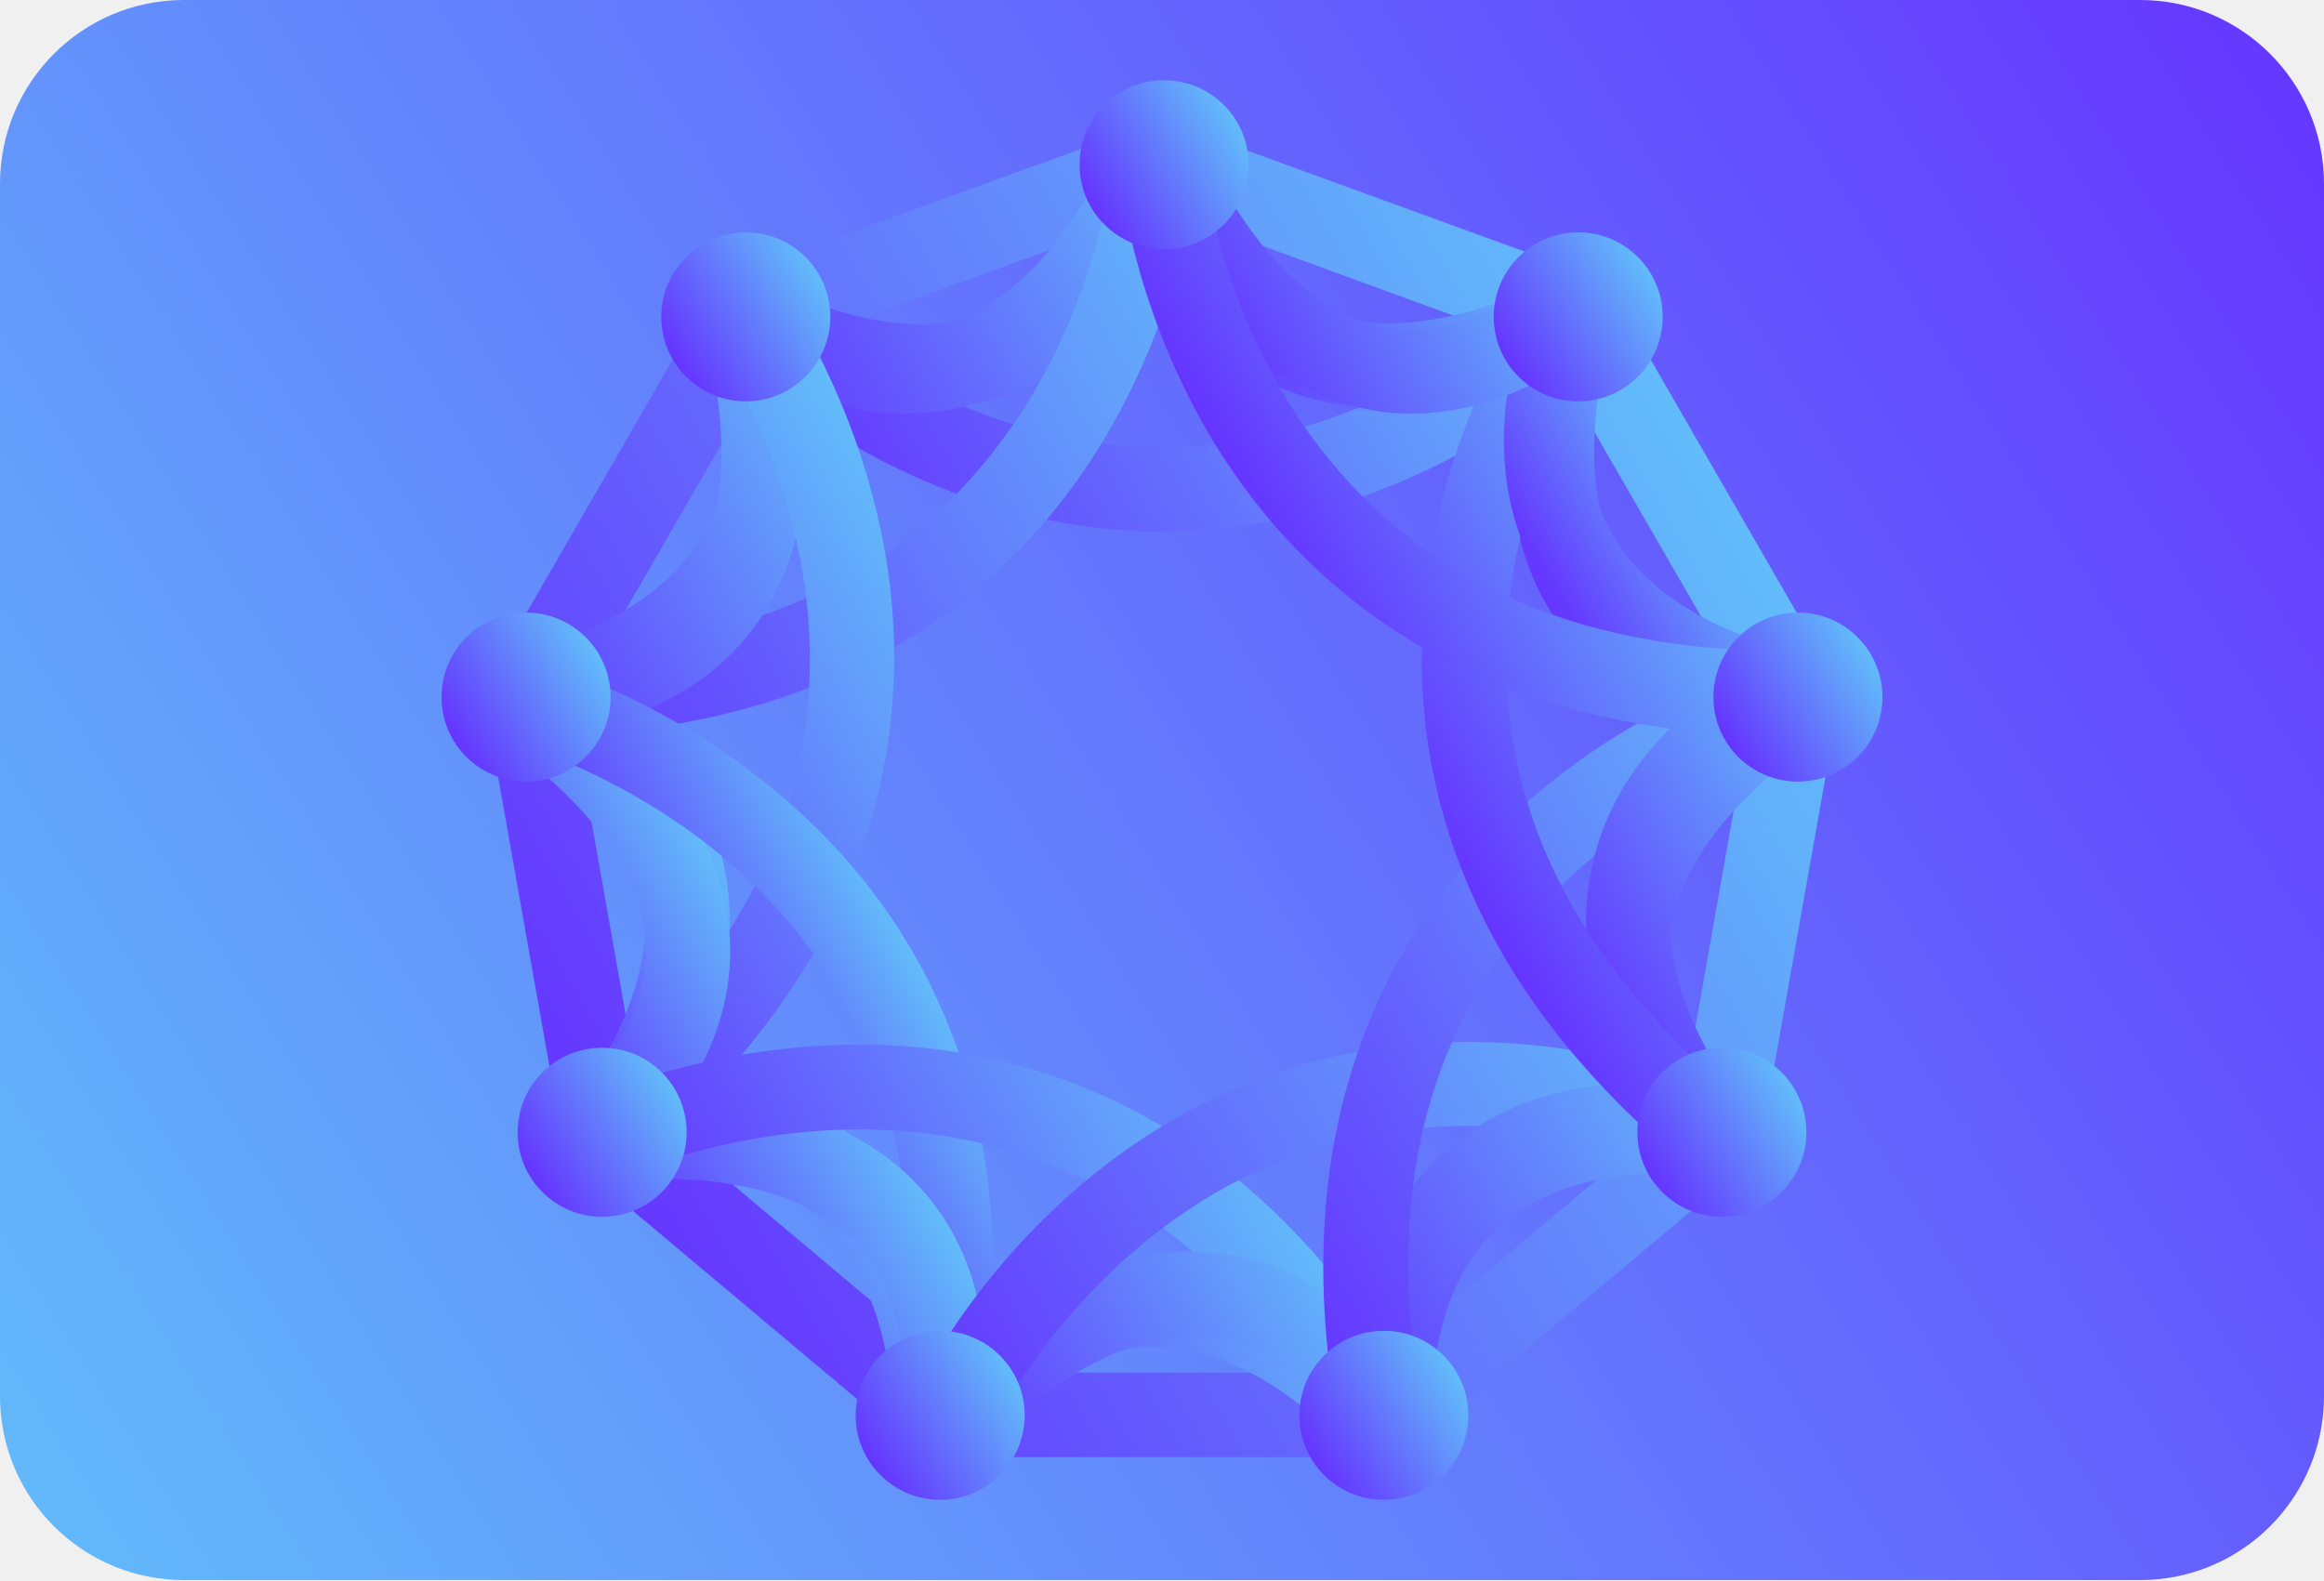
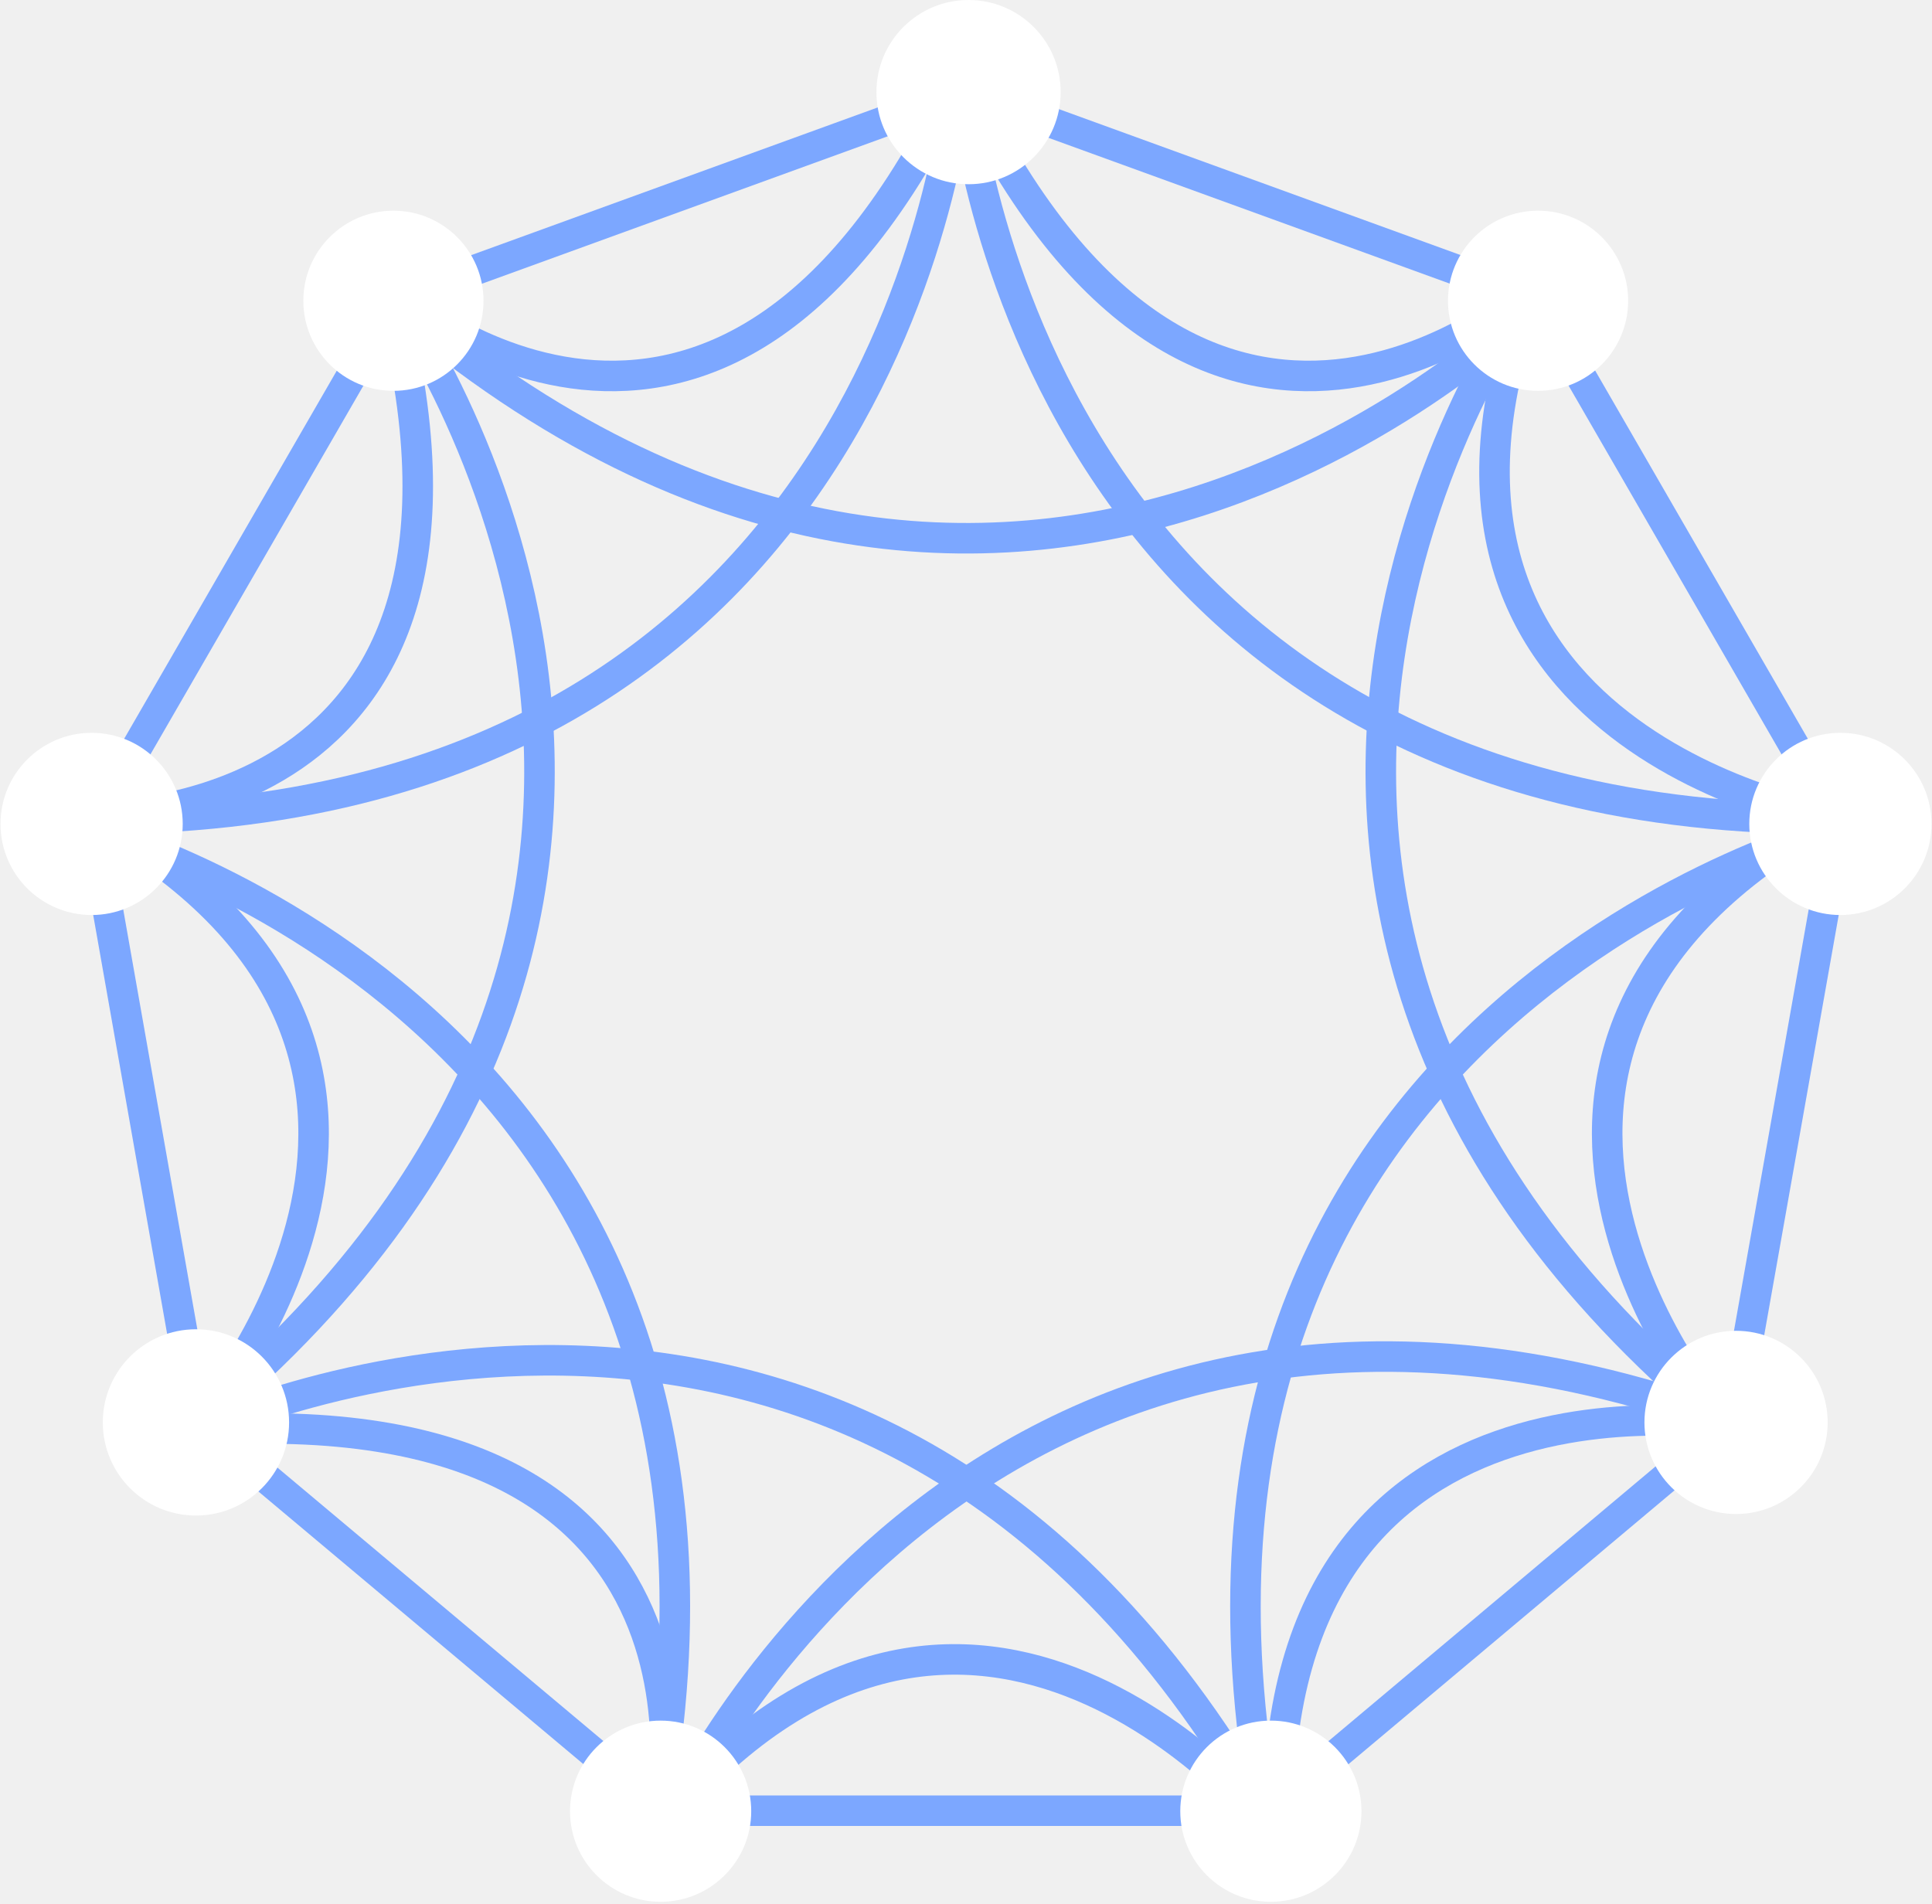
- <svg xmlns="http://www.w3.org/2000/svg" version="1.1" id="Layer_1" x="0px" y="0px" viewBox="0 0 550 374" style="enable-background:new 0 0 550 374;" xml:space="preserve">
+ <svg xmlns="http://www.w3.org/2000/svg" version="1.1" id="Layer_1" x="0px" y="0px" viewBox="0 0 379.6 374" style="enable-background:new 0 0 379.6 374;" xml:space="preserve">
  <style type="text/css">
- 	.st0{fill:url(#SVGID_1_);}
- 	.st1{fill:url(#SVGID_2_);}
- 	.st2{fill:url(#SVGID_3_);}
- 	.st3{fill:url(#SVGID_4_);}
- 	.st4{fill:url(#SVGID_5_);}
- 	.st5{fill:url(#SVGID_6_);}
- 	.st6{fill:url(#SVGID_7_);}
- 	.st7{fill:url(#SVGID_8_);}
- 	.st8{fill:url(#SVGID_9_);}
- 	.st9{fill:url(#SVGID_10_);}
- 	.st10{fill:url(#SVGID_11_);}
- 	.st11{fill:url(#SVGID_12_);}
- 	.st12{fill:url(#SVGID_13_);}
- 	.st13{fill:url(#SVGID_14_);}
- 	.st14{fill:url(#SVGID_15_);}
- 	.st15{fill:url(#SVGID_16_);}
- 	.st16{fill:url(#SVGID_17_);}
- 	.st17{fill:url(#SVGID_18_);}
- 	.st18{fill:url(#SVGID_19_);}
- 	.st19{fill:url(#SVGID_20_);}
- 	.st20{fill:url(#SVGID_21_);}
- 	.st21{fill:url(#SVGID_22_);}
- 	.st22{fill:url(#SVGID_23_);}
- 	.st23{fill:url(#SVGID_24_);}
- 	.st24{fill:url(#SVGID_25_);}
- 	.st25{fill:url(#SVGID_26_);}
- 	.st26{fill:url(#SVGID_27_);}
- 	.st27{fill:url(#SVGID_28_);}
- 	.st28{fill:url(#SVGID_29_);}
- 	.st29{fill:url(#SVGID_30_);}
- 	.st30{fill:url(#SVGID_31_);}
- 	.st31{fill:url(#SVGID_32_);}
- 	.st32{fill:url(#SVGID_33_);}
- 	.st33{fill:url(#SVGID_34_);}
- 	.st34{fill:url(#SVGID_35_);}
- 	.st35{fill:url(#SVGID_36_);}
- 	.st36{fill:url(#SVGID_37_);}
- 	.st37{fill:url(#SVGID_38_);}
+ 	.st0{fill:none;stroke:#7CA7FF;stroke-width:6;stroke-miterlimit:10;}
+ 	.st1{fill:#FFFFFF;}
+ 	.st2{fill:#673AB7;}
+ 	.st3{fill:#009688;}
+ 	.st4{fill:#CDDC39;}
+ 	.st5{fill:#2196F3;}
</style>
-   <g id="Layer_2_1_">
-     <g id="Layer_1_1_">
-       <g>
-         <linearGradient id="SVGID_1_" gradientUnits="userSpaceOnUse" x1="-8.267" y1="1488.074" x2="561.015" y2="1128.189" gradientTransform="matrix(1 0 0 1 0 -1122)">
-           <stop offset="0" style="stop-color:#62BCFA" />
-           <stop offset="1" style="stop-color:#6534FF" />
-         </linearGradient>
-         <path class="st0" d="M43.5,374h463c24,0,43.5-19.5,43.5-43.5v-287c0-24-19.5-43.5-43.5-43.5h-463C19.5,0,0,19.5,0,43.5v287     C0,354.5,19.5,374,43.5,374z" />
-       </g>
+   <g>
+     <polygon class="st0" points="189.8,18 77.8,58.7 18.2,161.9 38.9,279.2 130.2,355.8 249.4,355.8 340.6,279.2 361.4,161.9    301.8,58.7  " />
+     <g>
+       <path class="st0" d="M190.3,18" />
+       <path class="st0" d="M77.3,59.1" />
+       <path class="st0" d="M302.2,59.2" />
+       <path class="st0" d="M190.3,18.1" />
+       <path class="st0" d="M302.2,59.1c0,0-102.8,105-224.9,0" />
+     </g>
+     <g>
+       <path class="st0" d="M76.3,56.6" />
+       <path class="st0" d="M16.5,161" />
+       <path class="st0" d="M76.3,56.6c0,0,64.7,58.9,112-40.8" />
+       <path class="st0" d="M188.3,15.7c0,0-10.8,146.6-171.8,145.2" />
+     </g>
+     <g>
+       <path class="st0" d="M39.8,278.6c0,0,61.6-72-22.2-118.2" />
+       <path class="st0" d="M17.5,160.4c0,0,87.5,2.9,58.8-103.7" />
+       <path class="st0" d="M76.3,56.8c0,0,86.9,118.5-36.6,221.9" />
+     </g>
+     <g>
+       <path class="st0" d="M36.3,279.8" />
+       <path class="st0" d="M128.6,356.8" />
+       <path class="st0" d="M15.5,162.5c0,0,142.5,36,113.1,194.5" />
+     </g>
+     <g>
+       <path class="st0" d="M249.7,359.3c0,0-59-74.3-120.2-0.7" />
+       <path class="st0" d="M129.5,358.6c0,0,19.4-85.2-90.7-77.4" />
+       <path class="st0" d="M38.8,281.3c0,0,132.8-62.9,211,77.9" />
+     </g>
+     <g>
+       <path class="st0" d="M343.2,280.5c0,0-92.9-18.3-92,77.4" />
+       <path class="st0" d="M132,357.7" />
+       <path class="st0" d="M251.1,357.9" />
+       <path class="st0" d="M131.9,357.7c0,0,60.5-133.9,211.2-77.1" />
+     </g>
+     <g>
+       <path class="st0" d="M341,279.8" />
+       <path class="st0" d="M248.7,356.8" />
+       <path class="st0" d="M361.9,162.5" />
+       <path class="st0" d="M341.1,279.8" />
+       <path class="st0" d="M361.8,162.5c0,0-142.5,36-113.1,194.5" />
+     </g>
+     <g>
+       <path class="st0" d="M337.6,278.6c0,0-61.6-72,22.2-118.2" />
+       <path class="st0" d="M301,56.8" />
+       <path class="st0" d="M359.7,160.4" />
+       <path class="st0" d="M301,56.8c0,0-86.9,118.5,36.6,221.9" />
+     </g>
+     <g>
+       <path class="st0" d="M360.8,161c0,0-93.6-14.9-59.8-104.3" />
+       <path class="st0" d="M301,56.6c0,0-64.7,58.9-112-40.8" />
+       <path class="st0" d="M189.1,15.7c0,0,10.8,146.6,171.8,145.2" />
    </g>
  </g>
-   <g id="Layer_2_2_">
-     <linearGradient id="SVGID_2_" gradientUnits="userSpaceOnUse" x1="133.668" y1="-601.045" x2="407.779" y2="-442.787" gradientTransform="matrix(1 0 0 -1 0 -328)">
-       <stop offset="0" style="stop-color:#6534FF" />
-       <stop offset="1" style="stop-color:#62BCFA" />
-     </linearGradient>
-     <path class="st1" d="M330.8,344.9H219.2l-85.5-71.8l-19.5-110L170,66.4l105-38.1l104.9,38.2l55.8,96.7l-19.5,110L330.8,344.9z    M226.4,324.9h97.1l74.3-62.4l16.9-95.6l-48.6-84.1L275,49.5l-91.3,33.2l-48.6,84.1l16.9,95.6L226.4,324.9z" />
-     <g>
-       <linearGradient id="SVGID_3_" gradientUnits="userSpaceOnUse" x1="179.831" y1="-426.377" x2="282.828" y2="-366.911" gradientTransform="matrix(1 0 0 -1 0 -328)">
-         <stop offset="0" style="stop-color:#6534FF" />
-         <stop offset="1" style="stop-color:#62BCFA" />
-       </linearGradient>
-       <path class="st2" d="M218.2,96.7c-24.9,0-45.8-12.4-46.9-13.1l10.3-17.1c0.3,0.2,27.9,16.4,52.2,7.7c14.2-5.1,25-18,32.2-38.4    l18.9,6.7c-9.4,26.4-24.3,43.4-44.5,50.6C233,95.6,225.4,96.7,218.2,96.7z" />
-       <linearGradient id="SVGID_4_" gradientUnits="userSpaceOnUse" x1="284.736" y1="-411.433" x2="355.795" y2="-370.408" gradientTransform="matrix(1 0 0 -1 0 -328)">
-         <stop offset="0" style="stop-color:#6534FF" />
-         <stop offset="1" style="stop-color:#62BCFA" />
-       </linearGradient>
-       <path class="st3" d="M328,96.6c-11.3,0-21.4-2.5-30.4-7.4c-27.3-15.2-31.9-47.5-32-48.9l19.8-2.7c0,0.2,3.6,24,22,34.1    c14.7,8.1,35.5,6.1,61.9-5.9l8.3,18.2C359.2,92.5,342.6,96.6,328,96.6z" />
-       <linearGradient id="SVGID_5_" gradientUnits="userSpaceOnUse" x1="195.633" y1="-454.998" x2="353.843" y2="-363.656" gradientTransform="matrix(1 0 0 -1 0 -328)">
-         <stop offset="0" style="stop-color:#6534FF" />
-         <stop offset="1" style="stop-color:#62BCFA" />
-       </linearGradient>
-       <path class="st4" d="M275.3,125.8c-30.5,0-66.9-10.2-105.3-43.2l13-15.2c41.3,35.5,84.5,46.6,128.3,32.8    c33.3-10.5,54.8-32,55-32.2l14.3,14c-1,1-24.7,24.9-62.5,37C306,122.9,291.5,125.8,275.3,125.8z" />
-     </g>
-     <g>
-       <linearGradient id="SVGID_6_" gradientUnits="userSpaceOnUse" x1="110.299" y1="-476.983" x2="200.824" y2="-424.719" gradientTransform="matrix(1 0 0 -1 0 -328)">
-         <stop offset="0" style="stop-color:#6534FF" />
-         <stop offset="1" style="stop-color:#62BCFA" />
-       </linearGradient>
-       <path class="st5" d="M124.8,174.1l-3.2-19.7c0.3-0.1,31.9-5.5,44.8-27.8c7.5-13,7.5-29.9-0.2-50.1l18.7-7.1    c9.9,26.2,9.5,48.9-1.3,67.3C165.9,167.2,126.4,173.8,124.8,174.1z" />
-       <linearGradient id="SVGID_7_" gradientUnits="userSpaceOnUse" x1="178.683" y1="-425.318" x2="281.027" y2="-366.229" gradientTransform="matrix(1 0 0 -1 0 -328)">
-         <stop offset="0" style="stop-color:#6534FF" />
-         <stop offset="1" style="stop-color:#62BCFA" />
-       </linearGradient>
-       <path class="st6" d="M214,97.9c-25.3,0-44.3-16.9-45.2-17.7l13.5-14.8l-6.7,7.4l6.7-7.4c0.2,0.2,18.2,16,38.9,11.8    c16.4-3.3,31.1-18.3,43.5-44.5l18.1,8.6c-15.3,32.3-34.8,51-57.8,55.6C221.2,97.6,217.5,97.9,214,97.9z" />
-       <linearGradient id="SVGID_8_" gradientUnits="userSpaceOnUse" x1="117.333" y1="-492.211" x2="296.771" y2="-388.613" gradientTransform="matrix(1 0 0 -1 0 -328)">
-         <stop offset="0" style="stop-color:#6534FF" />
-         <stop offset="1" style="stop-color:#62BCFA" />
-       </linearGradient>
-       <path class="st7" d="M125.1,174.2c-0.7,0-1.3,0-2,0l0.2-20c54.5,0.4,94.6-19,119.2-57.8c18.7-29.5,21.2-59.8,21.2-60.1l19.9,1.5    c-0.1,1.4-2.8,35-23.8,68.6C240.4,137.4,201.3,174.2,125.1,174.2z" />
-     </g>
-     <g>
-       <linearGradient id="SVGID_9_" gradientUnits="userSpaceOnUse" x1="116.933" y1="-555.675" x2="170.099" y2="-524.98" gradientTransform="matrix(1 0 0 -1 0 -328)">
-         <stop offset="0" style="stop-color:#6534FF" />
-         <stop offset="1" style="stop-color:#62BCFA" />
-       </linearGradient>
-       <path class="st8" d="M151.2,273.7l-15.2-13l7.6,6.5l-7.6-6.5c0.2-0.2,20.7-24.9,16.1-50.3c-2.7-14.8-13.7-27.6-32.7-38l9.6-17.5    c24.5,13.5,38.9,31,42.7,52C178.1,241.8,152.3,272.4,151.2,273.7z" />
-       <linearGradient id="SVGID_10_" gradientUnits="userSpaceOnUse" x1="110.368" y1="-478.434" x2="201.266" y2="-425.954" gradientTransform="matrix(1 0 0 -1 0 -328)">
-         <stop offset="0" style="stop-color:#6534FF" />
-         <stop offset="1" style="stop-color:#62BCFA" />
-       </linearGradient>
-       <path class="st9" d="M124.7,173.7c-0.5,0-0.8,0-0.9,0l0.6-20c0.2,0,24.2,0.4,37.3-16.2c10.4-13.2,11.8-34,4.3-62l19.3-5.2    c9.3,34.5,6.6,61.3-8,79.7C159.4,172.6,130.2,173.7,124.7,173.7z" />
-       <linearGradient id="SVGID_11_" gradientUnits="userSpaceOnUse" x1="106.117" y1="-534.035" x2="224.911" y2="-465.449" gradientTransform="matrix(1 0 0 -1 0 -328)">
-         <stop offset="0" style="stop-color:#6534FF" />
-         <stop offset="1" style="stop-color:#62BCFA" />
-       </linearGradient>
-       <path class="st10" d="M149.9,275l-12.8-15.3c41.8-35,59.7-75.8,53.3-121.3c-4.9-34.6-22.6-59.3-22.8-59.5L183.7,67    c0.8,1.1,20.6,28.4,26.4,67.7C215.4,171.2,209.4,225.2,149.9,275z" />
-     </g>
-     <g>
-       <linearGradient id="SVGID_12_" gradientUnits="userSpaceOnUse" x1="161.267" y1="-638.852" x2="214.226" y2="-608.276" gradientTransform="matrix(1 0 0 -1 0 -328)">
-         <stop offset="0" style="stop-color:#6534FF" />
-         <stop offset="1" style="stop-color:#62BCFA" />
-       </linearGradient>
-       <path class="st11" d="M231.4,336l-20-0.4l10,0.2l-10-0.2c0-0.3,0.2-32.3-19.6-49c-11.5-9.7-28.2-12.6-49.5-8.6l-3.7-19.7    c27.5-5.2,49.8-0.8,66.1,13C231.8,294.3,231.4,334.3,231.4,336z" />
-       <linearGradient id="SVGID_13_" gradientUnits="userSpaceOnUse" x1="116.258" y1="-556.977" x2="167.228" y2="-527.55" gradientTransform="matrix(1 0 0 -1 0 -328)">
-         <stop offset="0" style="stop-color:#6534FF" />
-         <stop offset="1" style="stop-color:#62BCFA" />
-       </linearGradient>
-       <path class="st12" d="M146.6,276.2l-12.2-15.8l6.1,7.9l-6.1-7.9c0.2-0.1,19-15.2,18.4-36.2c-0.4-16.8-12.6-33.8-36.3-50.5    l11.6-16.3c29.2,20.7,44.2,43.1,44.7,66.6C173.4,255.1,147.7,275.4,146.6,276.2z" />
-       <linearGradient id="SVGID_14_" gradientUnits="userSpaceOnUse" x1="165.431" y1="-582.035" x2="215.837" y2="-552.934" gradientTransform="matrix(1 0 0 -1 0 -328)">
-         <stop offset="0" style="stop-color:#6534FF" />
-         <stop offset="1" style="stop-color:#62BCFA" />
-       </linearGradient>
-       <path class="st13" d="M231.3,337.6l-19.7-3.6c9.9-53.6-2.3-96.5-36.2-127.4c-25.8-23.5-55.2-31.3-55.5-31.3l4.9-19.4    c1.4,0.3,33.9,8.8,63.4,35.4C215.7,215.9,245.5,261.4,231.3,337.6z" />
-     </g>
-     <g>
-       <linearGradient id="SVGID_15_" gradientUnits="userSpaceOnUse" x1="228.796" y1="-683.662" x2="319.093" y2="-631.529" gradientTransform="matrix(1 0 0 -1 0 -328)">
-         <stop offset="0" style="stop-color:#6534FF" />
-         <stop offset="1" style="stop-color:#62BCFA" />
-       </linearGradient>
-       <path class="st14" d="M319.7,344.1c-0.2-0.3-20.5-25.1-46.3-25.3c-15-0.1-29.7,8.2-43.5,24.9l-15.4-12.8    c17.7-21.3,37.4-32.1,58.5-32.1c0.2,0,0.5,0,0.7,0c35.4,0.4,60.6,31.5,61.6,32.8L319.7,344.1z" />
-       <linearGradient id="SVGID_16_" gradientUnits="userSpaceOnUse" x1="163.078" y1="-641.369" x2="219.087" y2="-609.032" gradientTransform="matrix(1 0 0 -1 0 -328)">
-         <stop offset="0" style="stop-color:#6534FF" />
-         <stop offset="1" style="stop-color:#62BCFA" />
-       </linearGradient>
-       <path class="st15" d="M232,339.5l-19.5-4.4c0.1-0.2,5-23.7-8.8-39.7c-11-12.7-31.2-18.1-60.1-16l-1.4-19.9    c35.7-2.6,61.5,5.2,76.8,23C239.2,306.2,232.3,338.2,232,339.5z" />
-       <linearGradient id="SVGID_17_" gradientUnits="userSpaceOnUse" x1="177.559" y1="-659.357" x2="296.009" y2="-590.97" gradientTransform="matrix(1 0 0 -1 0 -328)">
-         <stop offset="0" style="stop-color:#6534FF" />
-         <stop offset="1" style="stop-color:#62BCFA" />
-       </linearGradient>
-       <path class="st16" d="M318.9,342.8c-26.5-47.7-63.1-73-109-75.3c-34.9-1.7-62.5,11-62.8,11.1l-8.5-18.1    c1.3-0.6,31.8-14.8,71.4-13.1c36.9,1.6,88.8,17.8,126.4,85.6L318.9,342.8z" />
-     </g>
-     <g>
-       <linearGradient id="SVGID_18_" gradientUnits="userSpaceOnUse" x1="310.488" y1="-650.403" x2="413.508" y2="-590.925" gradientTransform="matrix(1 0 0 -1 0 -328)">
-         <stop offset="0" style="stop-color:#6534FF" />
-         <stop offset="1" style="stop-color:#62BCFA" />
-       </linearGradient>
-       <path class="st17" d="M318.8,336.8c-0.3-28,7.9-49.1,24.4-62.8c27.2-22.6,66.5-15.2,68.1-14.9l-3.8,19.6    c-0.3-0.1-31.8-5.8-51.6,10.7c-11.5,9.6-17.3,25.5-17.1,47.2L318.8,336.8z" />
-       <linearGradient id="SVGID_19_" gradientUnits="userSpaceOnUse" x1="231.655" y1="-682.163" x2="320.747" y2="-630.726" gradientTransform="matrix(1 0 0 -1 0 -328)">
-         <stop offset="0" style="stop-color:#6534FF" />
-         <stop offset="1" style="stop-color:#62BCFA" />
-       </linearGradient>
-       <path class="st18" d="M231.3,343.6l-14-14.3c25.5-25.1,50.2-35.9,73.4-32.3c30.9,4.9,46.3,33.7,46.9,35l-17.7,9.3    c-0.1-0.2-11.6-21.3-32.5-24.5C270.8,314.3,252,323.3,231.3,343.6z" />
-       <linearGradient id="SVGID_20_" gradientUnits="userSpaceOnUse" x1="220.565" y1="-669.593" x2="400.364" y2="-565.787" gradientTransform="matrix(1 0 0 -1 0 -328)">
-         <stop offset="0" style="stop-color:#6534FF" />
-         <stop offset="1" style="stop-color:#62BCFA" />
-       </linearGradient>
-       <path class="st19" d="M233.4,340.6l-18.2-8.3c0.6-1.3,14.6-31.9,46-56.2c29.2-22.7,79.1-43.9,151.7-16.6l-7,18.7    c-51-19.2-95.3-14.7-131.7,13.2C246.3,312.8,233.5,340.4,233.4,340.6z" />
-     </g>
-     <g>
-       <linearGradient id="SVGID_21_" gradientUnits="userSpaceOnUse" x1="308.152" y1="-649.367" x2="411.235" y2="-589.852" gradientTransform="matrix(1 0 0 -1 0 -328)">
-         <stop offset="0" style="stop-color:#6534FF" />
-         <stop offset="1" style="stop-color:#62BCFA" />
-       </linearGradient>
-       <path class="st20" d="M316.6,336c0-1.7-0.4-41.7,26.6-64.5c16.3-13.8,38.6-18.2,66.1-13l-3.7,19.7c-21.3-4-38-1.1-49.5,8.6    c-19.9,16.8-19.5,48.5-19.5,48.9L316.6,336z" />
-       <linearGradient id="SVGID_22_" gradientUnits="userSpaceOnUse" x1="373.743" y1="-566.058" x2="444.972" y2="-524.934" gradientTransform="matrix(1 0 0 -1 0 -328)">
-         <stop offset="0" style="stop-color:#6534FF" />
-         <stop offset="1" style="stop-color:#62BCFA" />
-       </linearGradient>
-       <path class="st21" d="M401.4,276.2c-1.1-0.8-26.8-21.1-26.2-52.3c0.5-23.5,15.5-45.9,44.7-66.6l11.6,16.3    c-23.6,16.8-35.9,33.7-36.3,50.5c-0.5,21.1,18.2,36.1,18.4,36.2L401.4,276.2z" />
-       <linearGradient id="SVGID_23_" gradientUnits="userSpaceOnUse" x1="291.292" y1="-621.419" x2="449.889" y2="-529.853" gradientTransform="matrix(1 0 0 -1 0 -328)">
-         <stop offset="0" style="stop-color:#6534FF" />
-         <stop offset="1" style="stop-color:#62BCFA" />
-       </linearGradient>
-       <path class="st22" d="M316.8,337.6c-14.1-76.2,15.6-121.7,43.1-146.4c29.5-26.6,62.1-35,63.4-35.4l4.9,19.4l-2.4-9.7l2.5,9.7    c-0.3,0.1-29.7,7.8-55.5,31.3c-34,31-46.1,73.8-36.2,127.4L316.8,337.6z" />
-     </g>
-     <g>
-       <linearGradient id="SVGID_24_" gradientUnits="userSpaceOnUse" x1="372.885" y1="-562.608" x2="442.017" y2="-522.694" gradientTransform="matrix(1 0 0 -1 0 -328)">
-         <stop offset="0" style="stop-color:#6534FF" />
-         <stop offset="1" style="stop-color:#62BCFA" />
-       </linearGradient>
-       <path class="st23" d="M396.9,273.7c-1.1-1.3-26.9-31.9-20.5-66.7c3.8-21,18.2-38.5,42.7-52l9.6,17.5c-19,10.5-30,23.3-32.7,38.1    c-4.7,25.6,15.9,49.9,16.1,50.2L396.9,273.7z" />
-       <linearGradient id="SVGID_25_" gradientUnits="userSpaceOnUse" x1="363.732" y1="-467.158" x2="404.998" y2="-443.333" gradientTransform="matrix(1 0 0 -1 0 -328)">
-         <stop offset="0" style="stop-color:#6534FF" />
-         <stop offset="1" style="stop-color:#62BCFA" />
-       </linearGradient>
-       <path class="st24" d="M423.3,173.7c-5.5,0-34.7-1.1-52.6-23.7c-14.6-18.4-17.3-45.2-8-79.7l19.3,5.2c-7.5,28-6.1,48.8,4.3,62    c13,16.6,37.1,16.2,37.3,16.2l0.6,20C424.1,173.7,423.8,173.7,423.3,173.7z" />
-       <linearGradient id="SVGID_26_" gradientUnits="userSpaceOnUse" x1="338.287" y1="-523.805" x2="420.611" y2="-476.275" gradientTransform="matrix(1 0 0 -1 0 -328)">
-         <stop offset="0" style="stop-color:#6534FF" />
-         <stop offset="1" style="stop-color:#62BCFA" />
-       </linearGradient>
-       <path class="st25" d="M398.1,275c-59.4-49.8-65.5-103.8-60.1-140.3c5.8-39.3,25.5-66.5,26.4-67.7l16.1,11.8l-8.1-5.9l8.1,5.9    c-0.2,0.2-17.9,25-22.8,59.5c-6.4,45.5,11.5,86.3,53.3,121.3L398.1,275z" />
-     </g>
-     <g>
-       <linearGradient id="SVGID_27_" gradientUnits="userSpaceOnUse" x1="365.048" y1="-465.896" x2="404.221" y2="-443.279" gradientTransform="matrix(1 0 0 -1 0 -328)">
-         <stop offset="0" style="stop-color:#6534FF" />
-         <stop offset="1" style="stop-color:#62BCFA" />
-       </linearGradient>
-       <path class="st26" d="M423.2,174.1c-1.7-0.3-41.1-6.8-58.9-37.5c-10.7-18.5-11.2-41.2-1.3-67.3l18.7,7.1    c-7.7,20.3-7.7,37.2-0.1,50.2c13.1,22.5,44.4,27.7,44.7,27.8L423.2,174.1z" />
-       <linearGradient id="SVGID_28_" gradientUnits="userSpaceOnUse" x1="287.757" y1="-409.315" x2="356.822" y2="-369.441" gradientTransform="matrix(1 0 0 -1 0 -328)">
-         <stop offset="0" style="stop-color:#6534FF" />
-         <stop offset="1" style="stop-color:#62BCFA" />
-       </linearGradient>
-       <path class="st27" d="M334,97.9c-3.5,0-7.1-0.3-10.9-1.1c-23.1-4.6-42.5-23.3-57.8-55.6l18.1-8.6C295.8,59,310.5,74,327,77.2    c20.5,4.1,38.5-11.7,38.7-11.8l13.5,14.8C378.2,81,359.3,97.9,334,97.9z" />
-       <linearGradient id="SVGID_29_" gradientUnits="userSpaceOnUse" x1="302.154" y1="-458.493" x2="383.916" y2="-411.287" gradientTransform="matrix(1 0 0 -1 0 -328)">
-         <stop offset="0" style="stop-color:#6534FF" />
-         <stop offset="1" style="stop-color:#62BCFA" />
-       </linearGradient>
-       <path class="st28" d="M423,174.2c-76.2,0-115.3-36.8-134.7-67.9c-21.1-33.7-23.7-67.2-23.8-68.6l19.9-1.5    c0,0.3,2.6,30.6,21.2,60.1c24.6,38.8,64.7,58.3,119.2,57.8l0.2,20C424.3,174.2,423.6,174.2,423,174.2z" />
-     </g>
+   <g>
+     <circle class="st1" cx="129.8" cy="355.9" r="17.8" />
+     <circle class="st1" cx="38.5" cy="279.5" r="18.3" />
+     <circle class="st1" cx="18" cy="161.9" r="17.9" />
+     <circle class="st1" cx="77.3" cy="59.1" r="17.7" />
+     <circle class="st1" cx="190.3" cy="18.1" r="18.1" />
+     <circle class="st1" cx="249.7" cy="355.9" r="17.8" />
+     <circle class="st1" cx="361.6" cy="161.9" r="17.9" />
+     <circle class="st1" cx="341.1" cy="279.5" r="18" />
+     <circle class="st1" cx="302.2" cy="59.1" r="17.7" />
  </g>
-   <g id="Layer_3">
-     <linearGradient id="SVGID_30_" gradientUnits="userSpaceOnUse" x1="205.593" y1="1467.688" x2="239.407" y2="1446.312" gradientTransform="matrix(1 0 0 1 0 -1122)">
-       <stop offset="0" style="stop-color:#6534FF" />
-       <stop offset="1" style="stop-color:#62BCFA" />
-     </linearGradient>
-     <circle class="st29" cx="222.5" cy="335" r="20" />
-     <linearGradient id="SVGID_31_" gradientUnits="userSpaceOnUse" x1="125.593" y1="1400.688" x2="159.407" y2="1379.312" gradientTransform="matrix(1 0 0 1 0 -1122)">
-       <stop offset="0" style="stop-color:#6534FF" />
-       <stop offset="1" style="stop-color:#62BCFA" />
-     </linearGradient>
-     <circle class="st30" cx="142.5" cy="268" r="20" />
-     <linearGradient id="SVGID_32_" gradientUnits="userSpaceOnUse" x1="107.593" y1="1297.688" x2="141.407" y2="1276.312" gradientTransform="matrix(1 0 0 1 0 -1122)">
-       <stop offset="0" style="stop-color:#6534FF" />
-       <stop offset="1" style="stop-color:#62BCFA" />
-     </linearGradient>
-     <circle class="st31" cx="124.5" cy="165" r="20" />
-     <linearGradient id="SVGID_33_" gradientUnits="userSpaceOnUse" x1="159.593" y1="1207.688" x2="193.407" y2="1186.312" gradientTransform="matrix(1 0 0 1 0 -1122)">
-       <stop offset="0" style="stop-color:#6534FF" />
-       <stop offset="1" style="stop-color:#62BCFA" />
-     </linearGradient>
-     <circle class="st32" cx="176.5" cy="75" r="20" />
-     <linearGradient id="SVGID_34_" gradientUnits="userSpaceOnUse" x1="258.593" y1="1171.688" x2="292.407" y2="1150.312" gradientTransform="matrix(1 0 0 1 0 -1122)">
-       <stop offset="0" style="stop-color:#6534FF" />
-       <stop offset="1" style="stop-color:#62BCFA" />
-     </linearGradient>
-     <circle class="st33" cx="275.5" cy="39" r="20" />
-     <linearGradient id="SVGID_35_" gradientUnits="userSpaceOnUse" x1="310.593" y1="1467.688" x2="344.407" y2="1446.312" gradientTransform="matrix(1 0 0 1 0 -1122)">
-       <stop offset="0" style="stop-color:#6534FF" />
-       <stop offset="1" style="stop-color:#62BCFA" />
-     </linearGradient>
-     <circle class="st34" cx="327.5" cy="335" r="20" />
-     <linearGradient id="SVGID_36_" gradientUnits="userSpaceOnUse" x1="408.593" y1="1297.688" x2="442.407" y2="1276.312" gradientTransform="matrix(1 0 0 1 0 -1122)">
-       <stop offset="0" style="stop-color:#6534FF" />
-       <stop offset="1" style="stop-color:#62BCFA" />
-     </linearGradient>
-     <circle class="st35" cx="425.5" cy="165" r="20" />
-     <linearGradient id="SVGID_37_" gradientUnits="userSpaceOnUse" x1="390.593" y1="1400.688" x2="424.407" y2="1379.312" gradientTransform="matrix(1 0 0 1 0 -1122)">
-       <stop offset="0" style="stop-color:#6534FF" />
-       <stop offset="1" style="stop-color:#62BCFA" />
-     </linearGradient>
-     <circle class="st36" cx="407.5" cy="268" r="20" />
-     <linearGradient id="SVGID_38_" gradientUnits="userSpaceOnUse" x1="356.593" y1="1207.688" x2="390.407" y2="1186.312" gradientTransform="matrix(1 0 0 1 0 -1122)">
-       <stop offset="0" style="stop-color:#6534FF" />
-       <stop offset="1" style="stop-color:#62BCFA" />
-     </linearGradient>
-     <circle class="st37" cx="373.5" cy="75" r="20" />
-   </g>
+   <rect y="-231" class="st2" width="104.5" height="104.5" />
+   <rect x="104.5" y="-231" class="st3" width="104.5" height="104.5" />
+   <rect x="209" y="-231" class="st4" width="104.5" height="104.5" />
+   <rect x="313.5" y="-231" class="st5" width="104.5" height="104.5" />
</svg>
